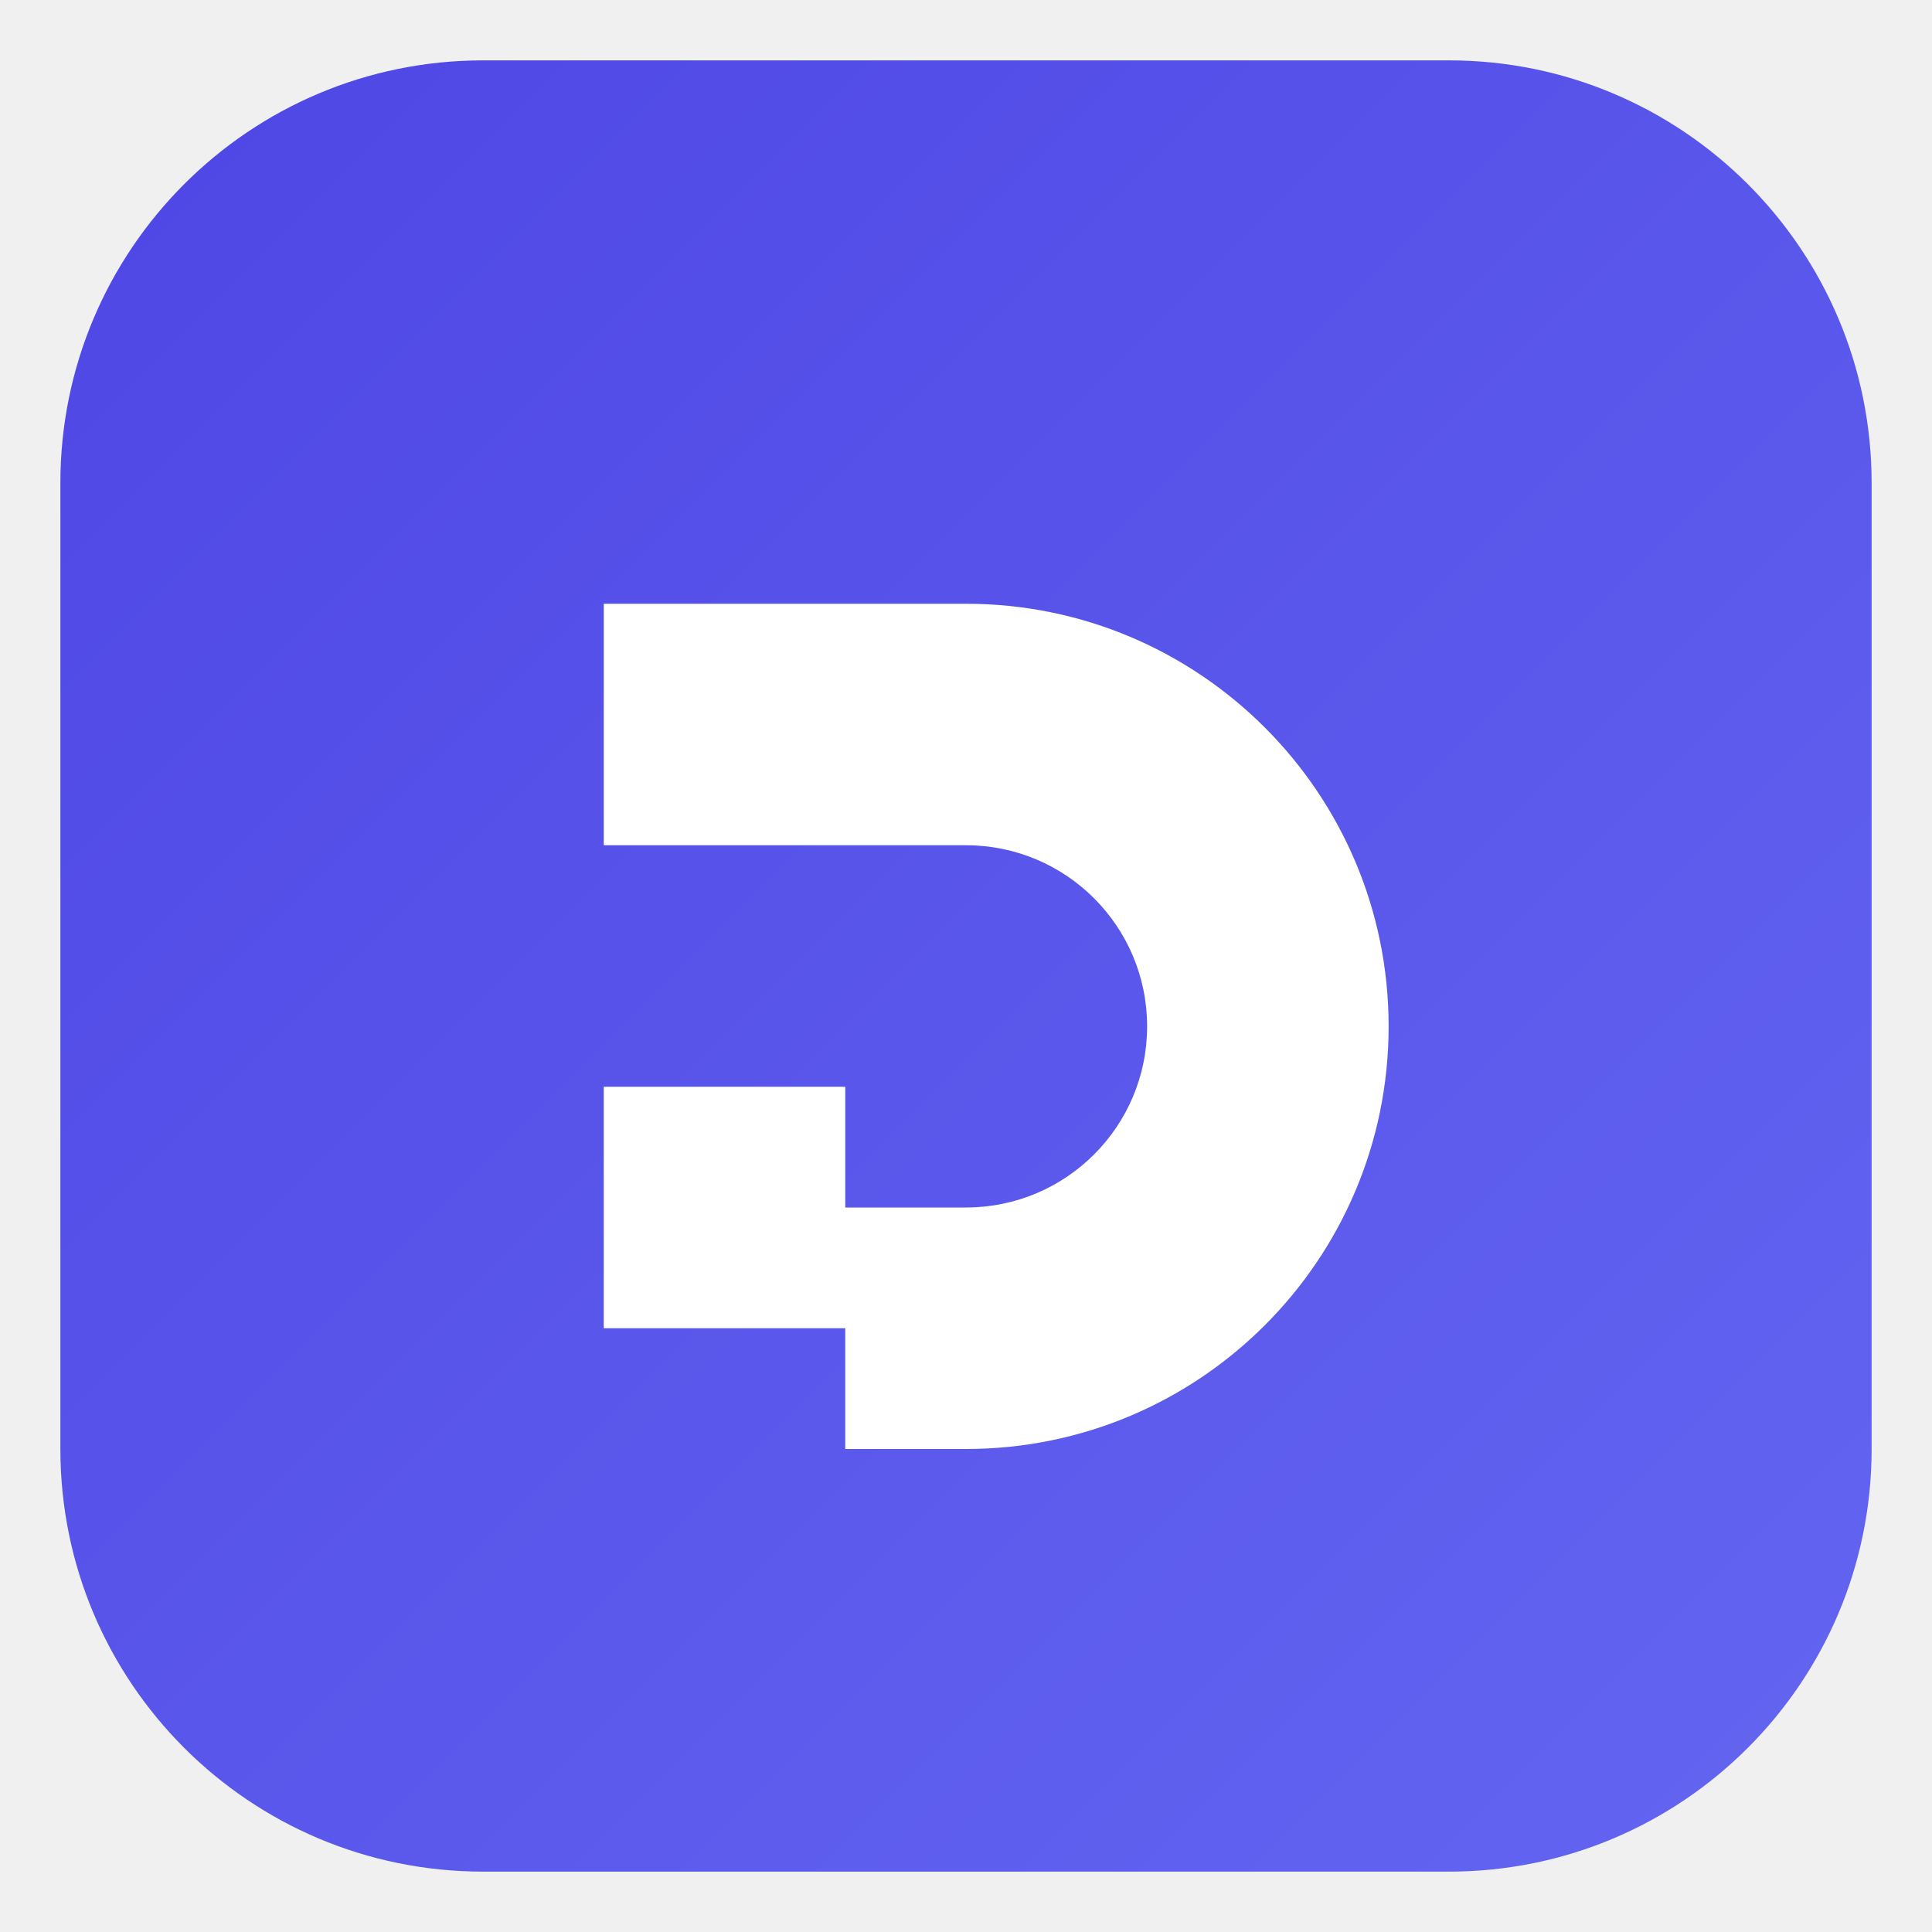
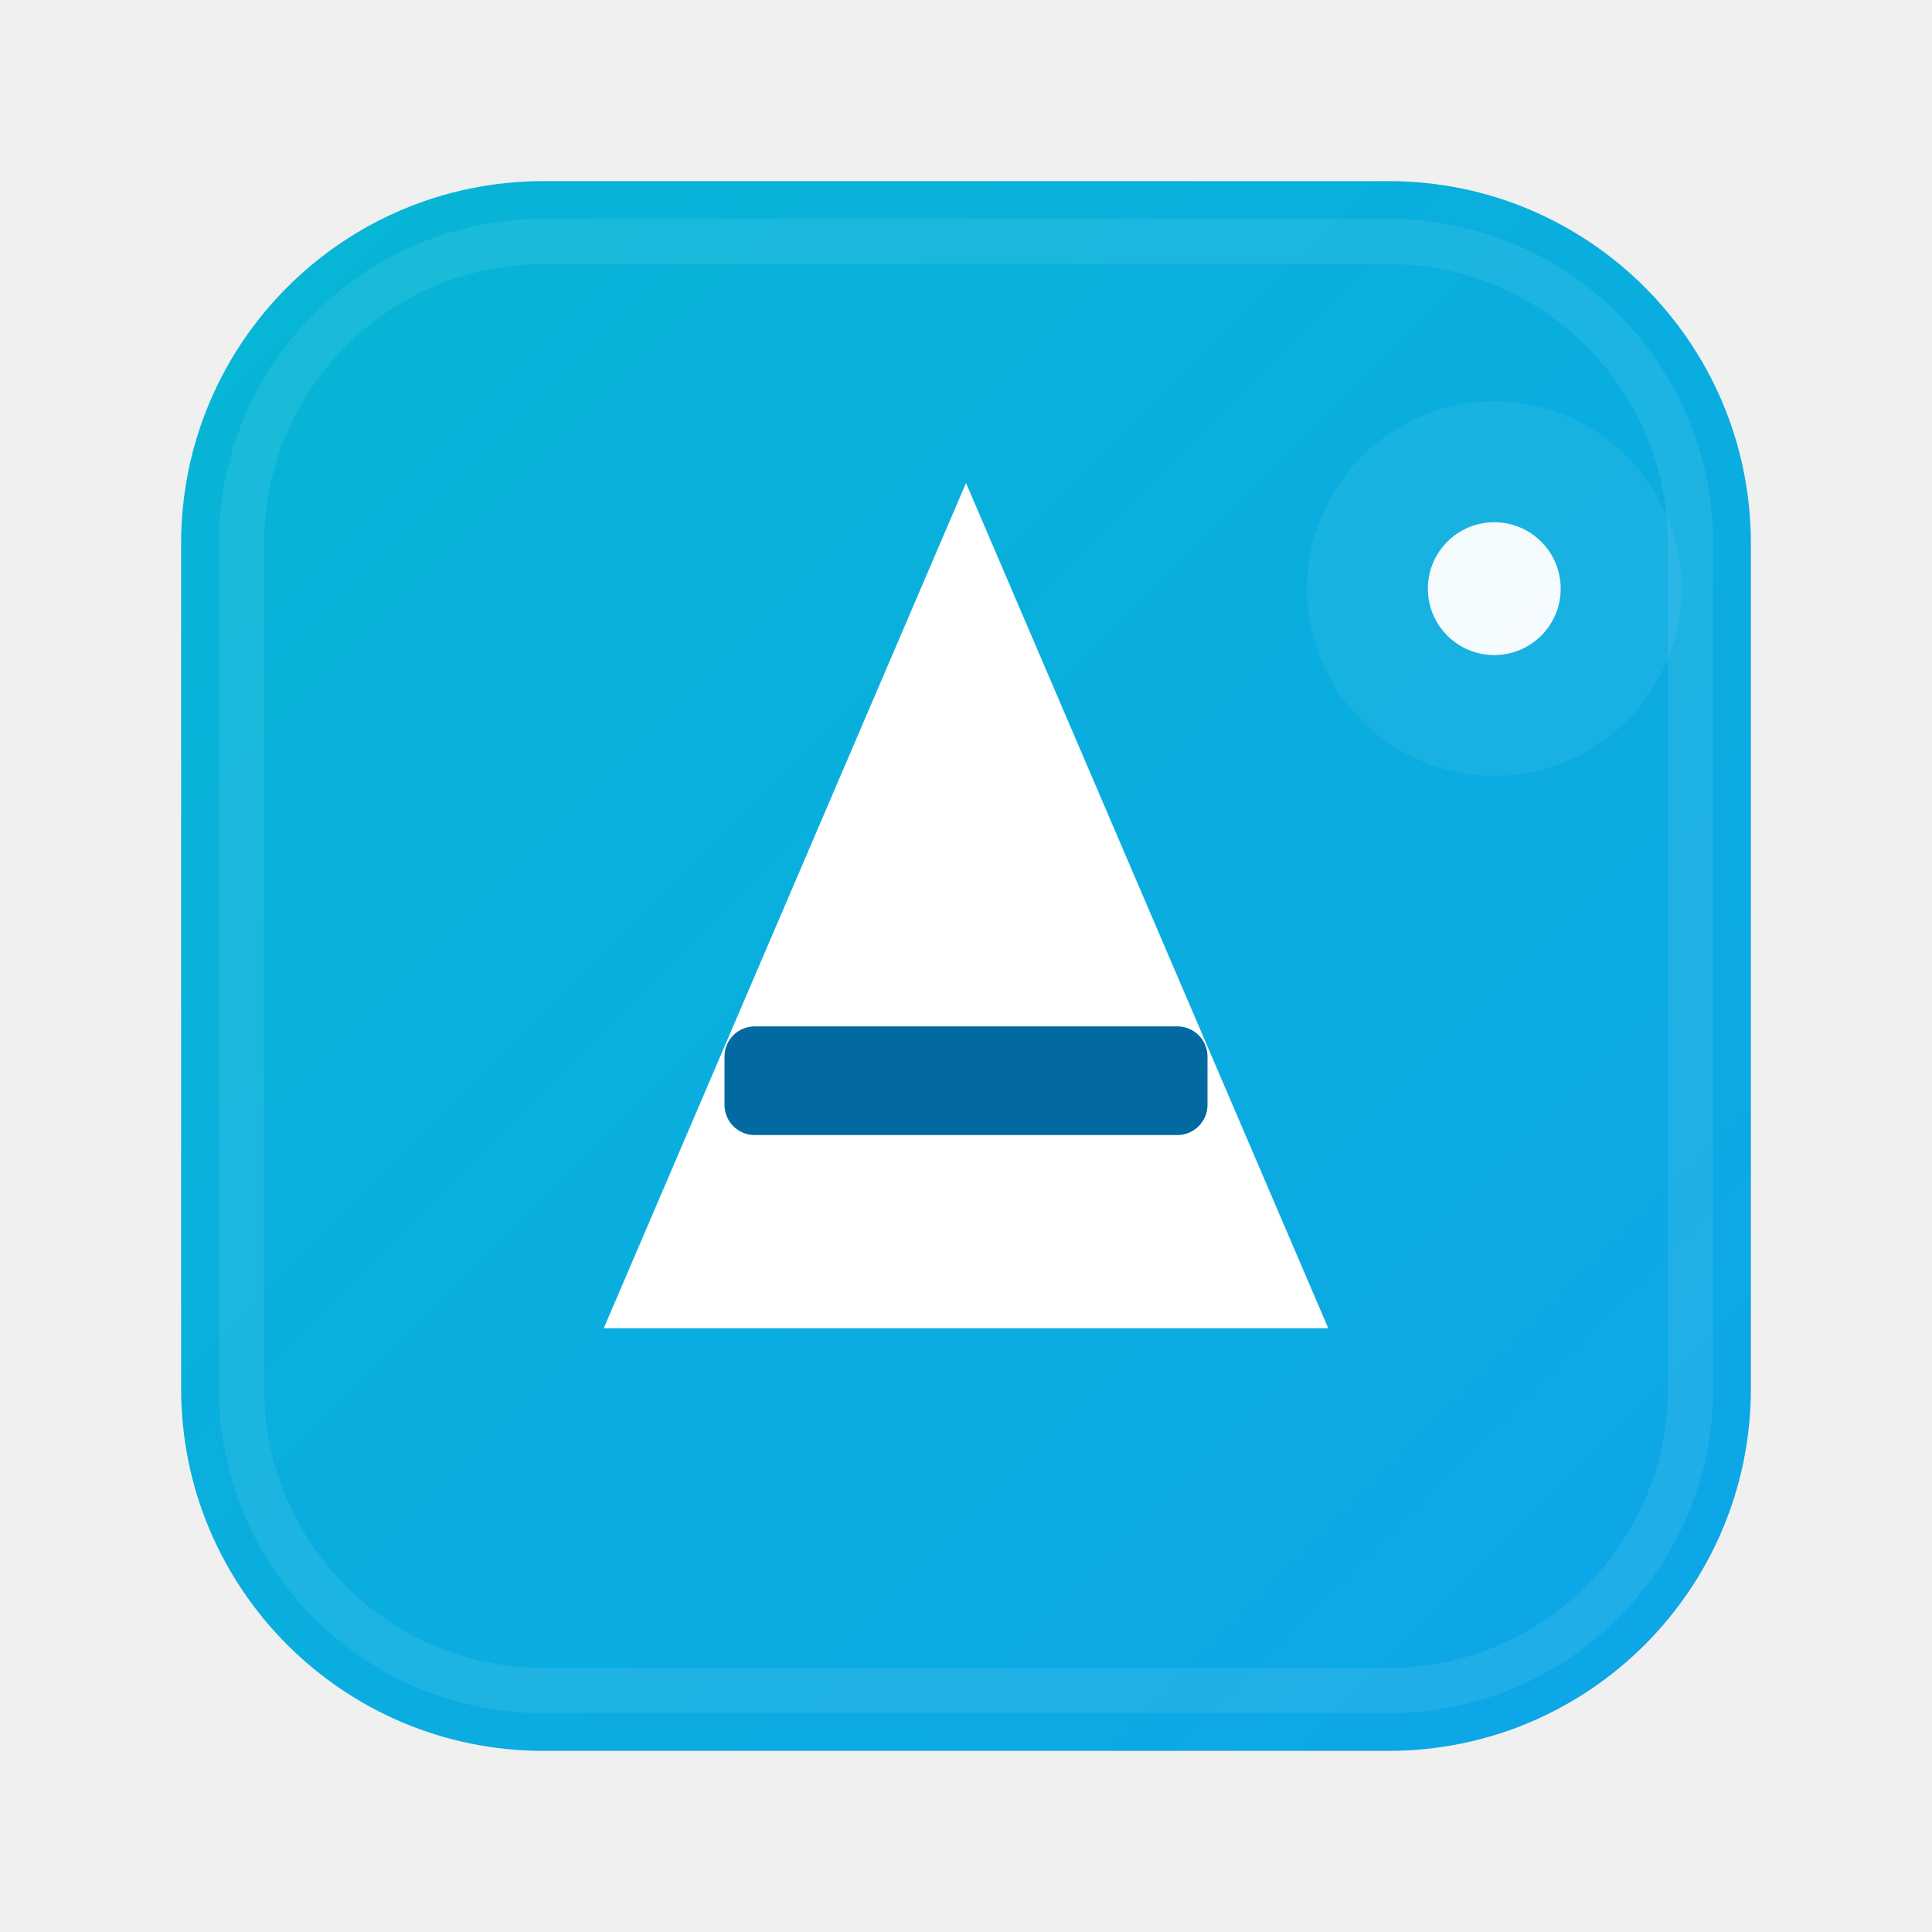
- <svg xmlns="http://www.w3.org/2000/svg" viewBox="0 0 64 64">
+ <svg xmlns="http://www.w3.org/2000/svg" viewBox="0 0 64 64" role="img" aria-label="AI Resume Builder">
  <defs>
    <linearGradient id="g" x1="0" y1="0" x2="1" y2="1">
-       <stop offset="0%" stop-color="#4f46e5" />
-       <stop offset="100%" stop-color="#6366f1" />
+       <stop offset="0" stop-color="#06b6d4" />
+       <stop offset="1" stop-color="#0ea5e9" />
    </linearGradient>
  </defs>
-   <rect x="2" y="2" width="60" height="60" rx="14" fill="url(#g)" />
-   <path fill="#fff" fill-rule="evenodd" d="M20 20h12c7.732 0 14 6.268 14 14s-6.268 14-14 14h-4v-8h4a6 6 0 0 0 0-12H20V20Zm0 16h8v8h-8v-8Z" clip-rule="evenodd" />
+   <rect x="6" y="6" width="52" height="52" rx="12" fill="url(#g)" />
+   <rect x="8" y="8" width="48" height="48" rx="10" fill="none" stroke="#ffffff" stroke-opacity="0.08" stroke-width="1.5" />
+   <polygon points="20,44 32,16 44,44" fill="#ffffff" />
+   <rect x="24" y="34" width="16" height="3.6" rx="1" fill="#0369a1" />
+   <circle cx="49.5" cy="19.5" r="2.2" fill="#ffffff" fill-opacity="0.95" />
+   <circle cx="49.5" cy="19.5" r="6.2" fill="#ffffff" fill-opacity="0.06" />
</svg>
